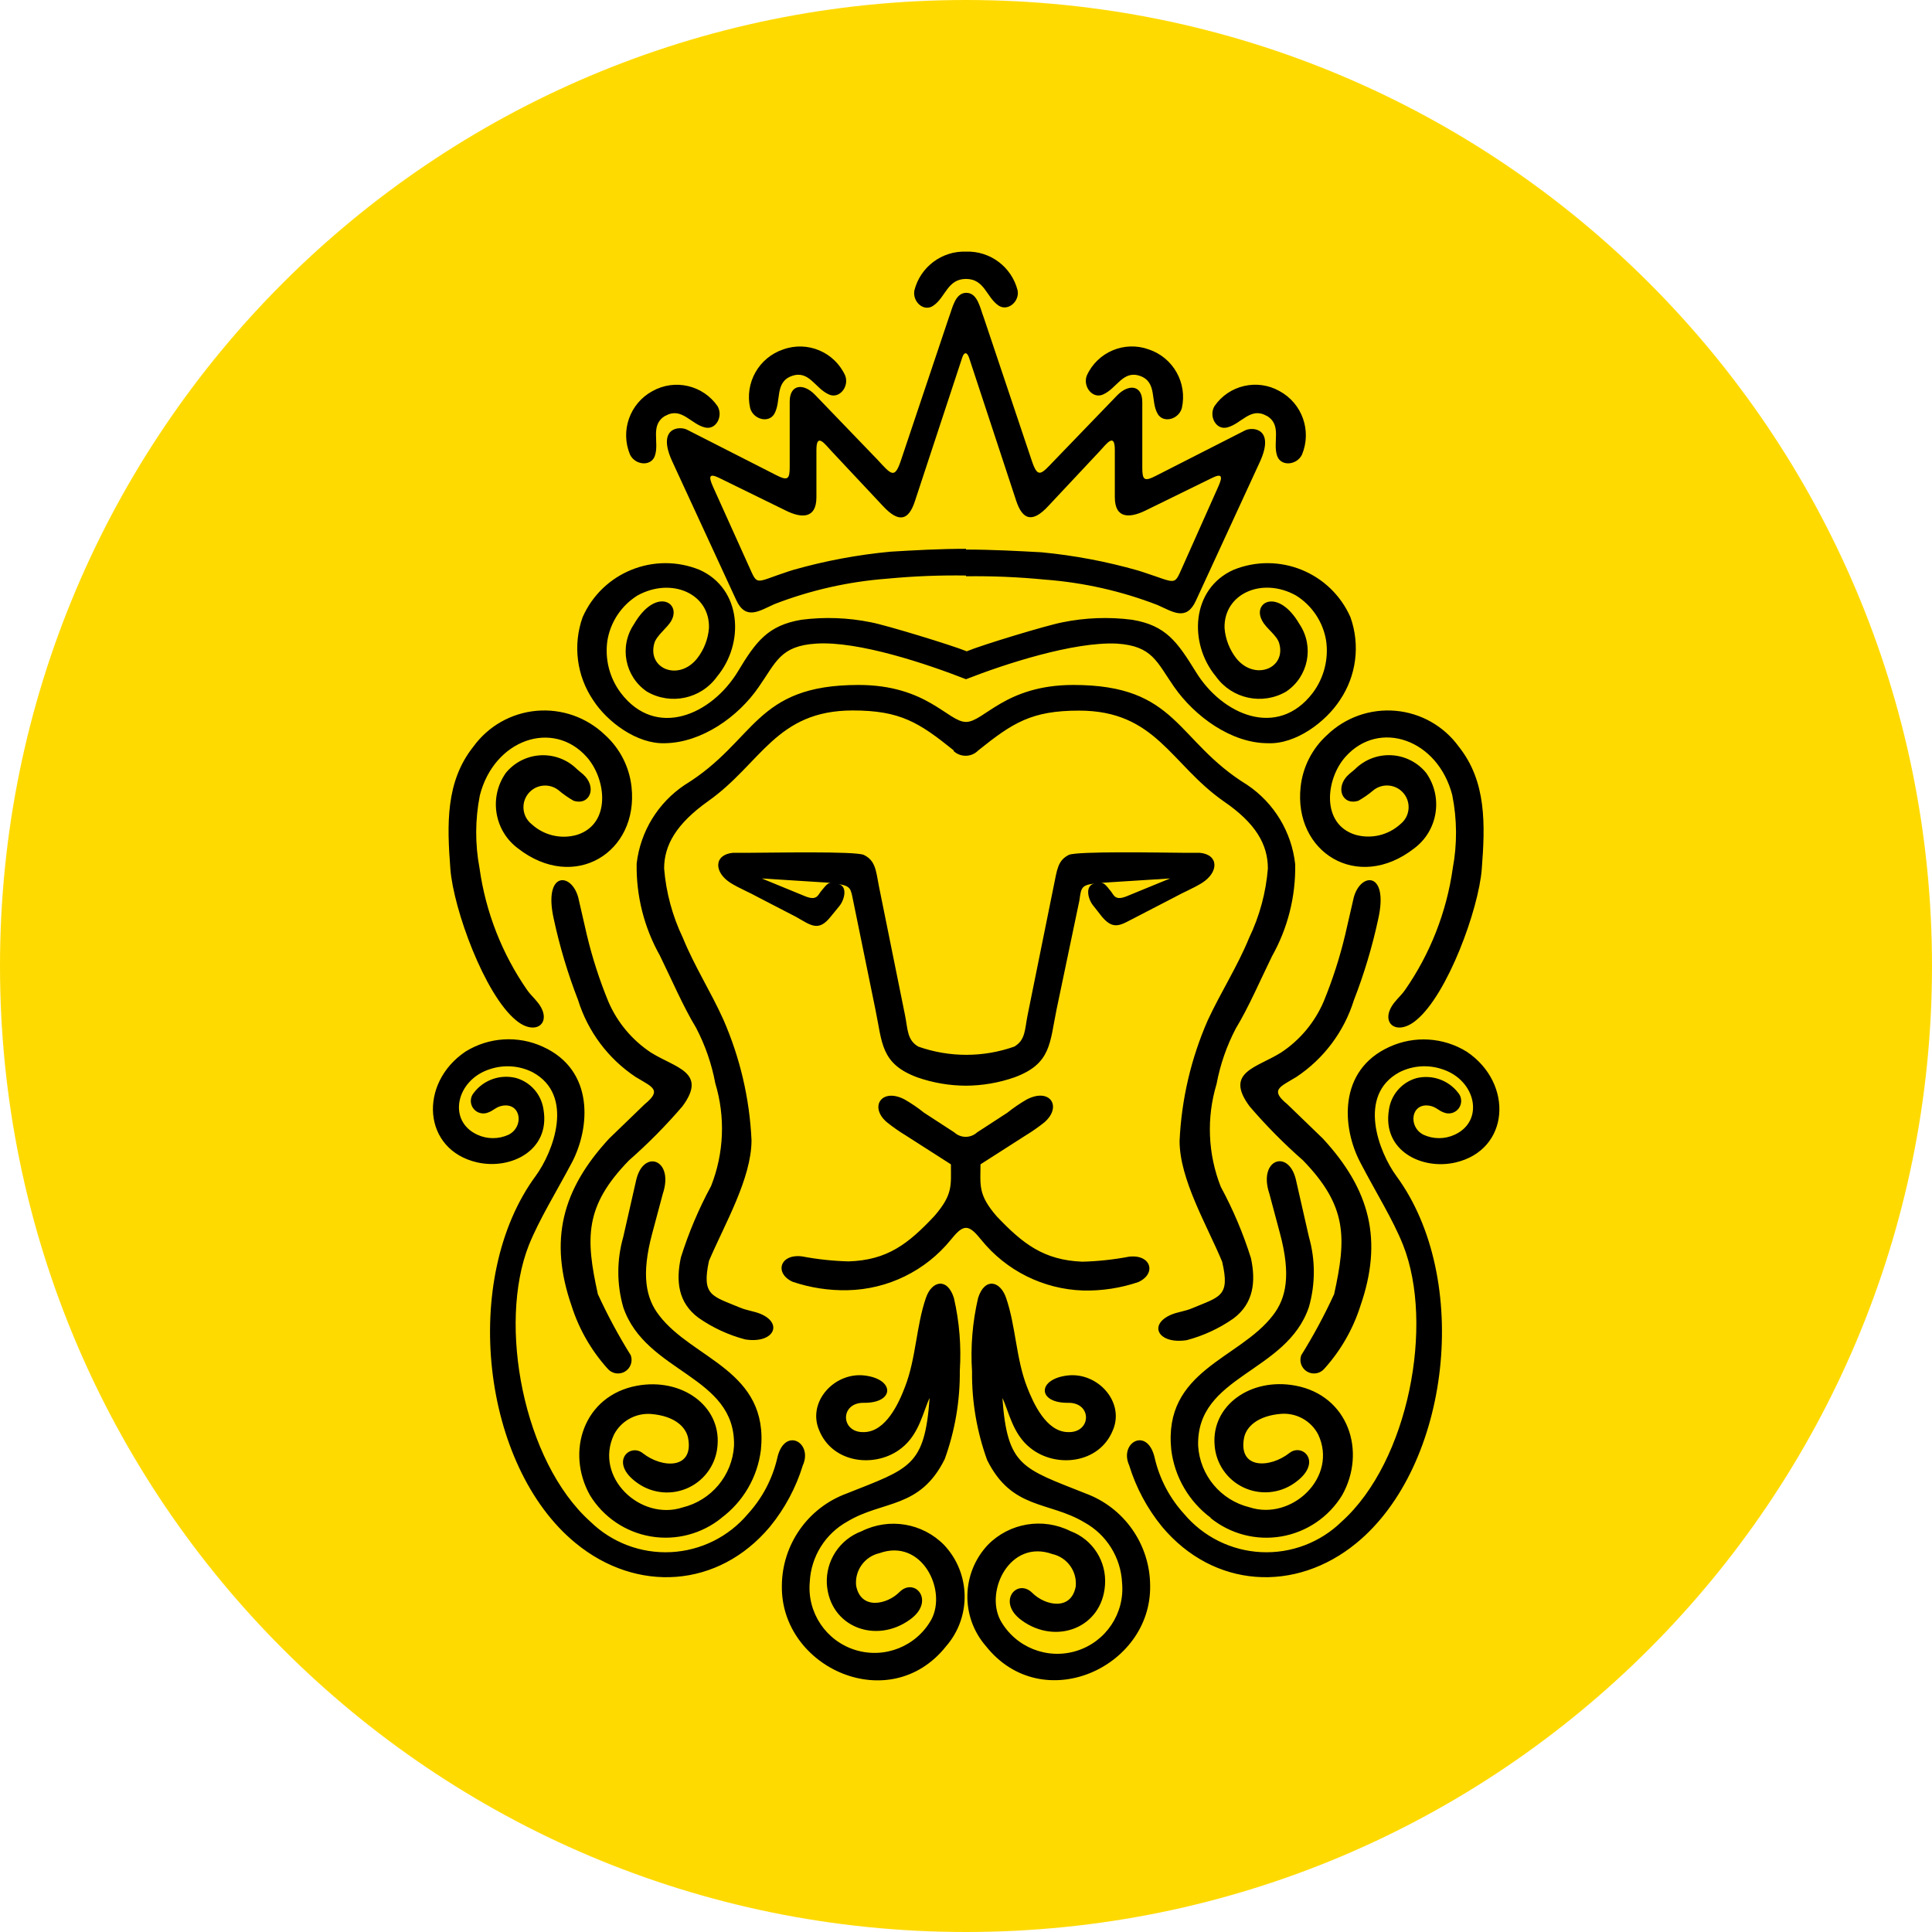
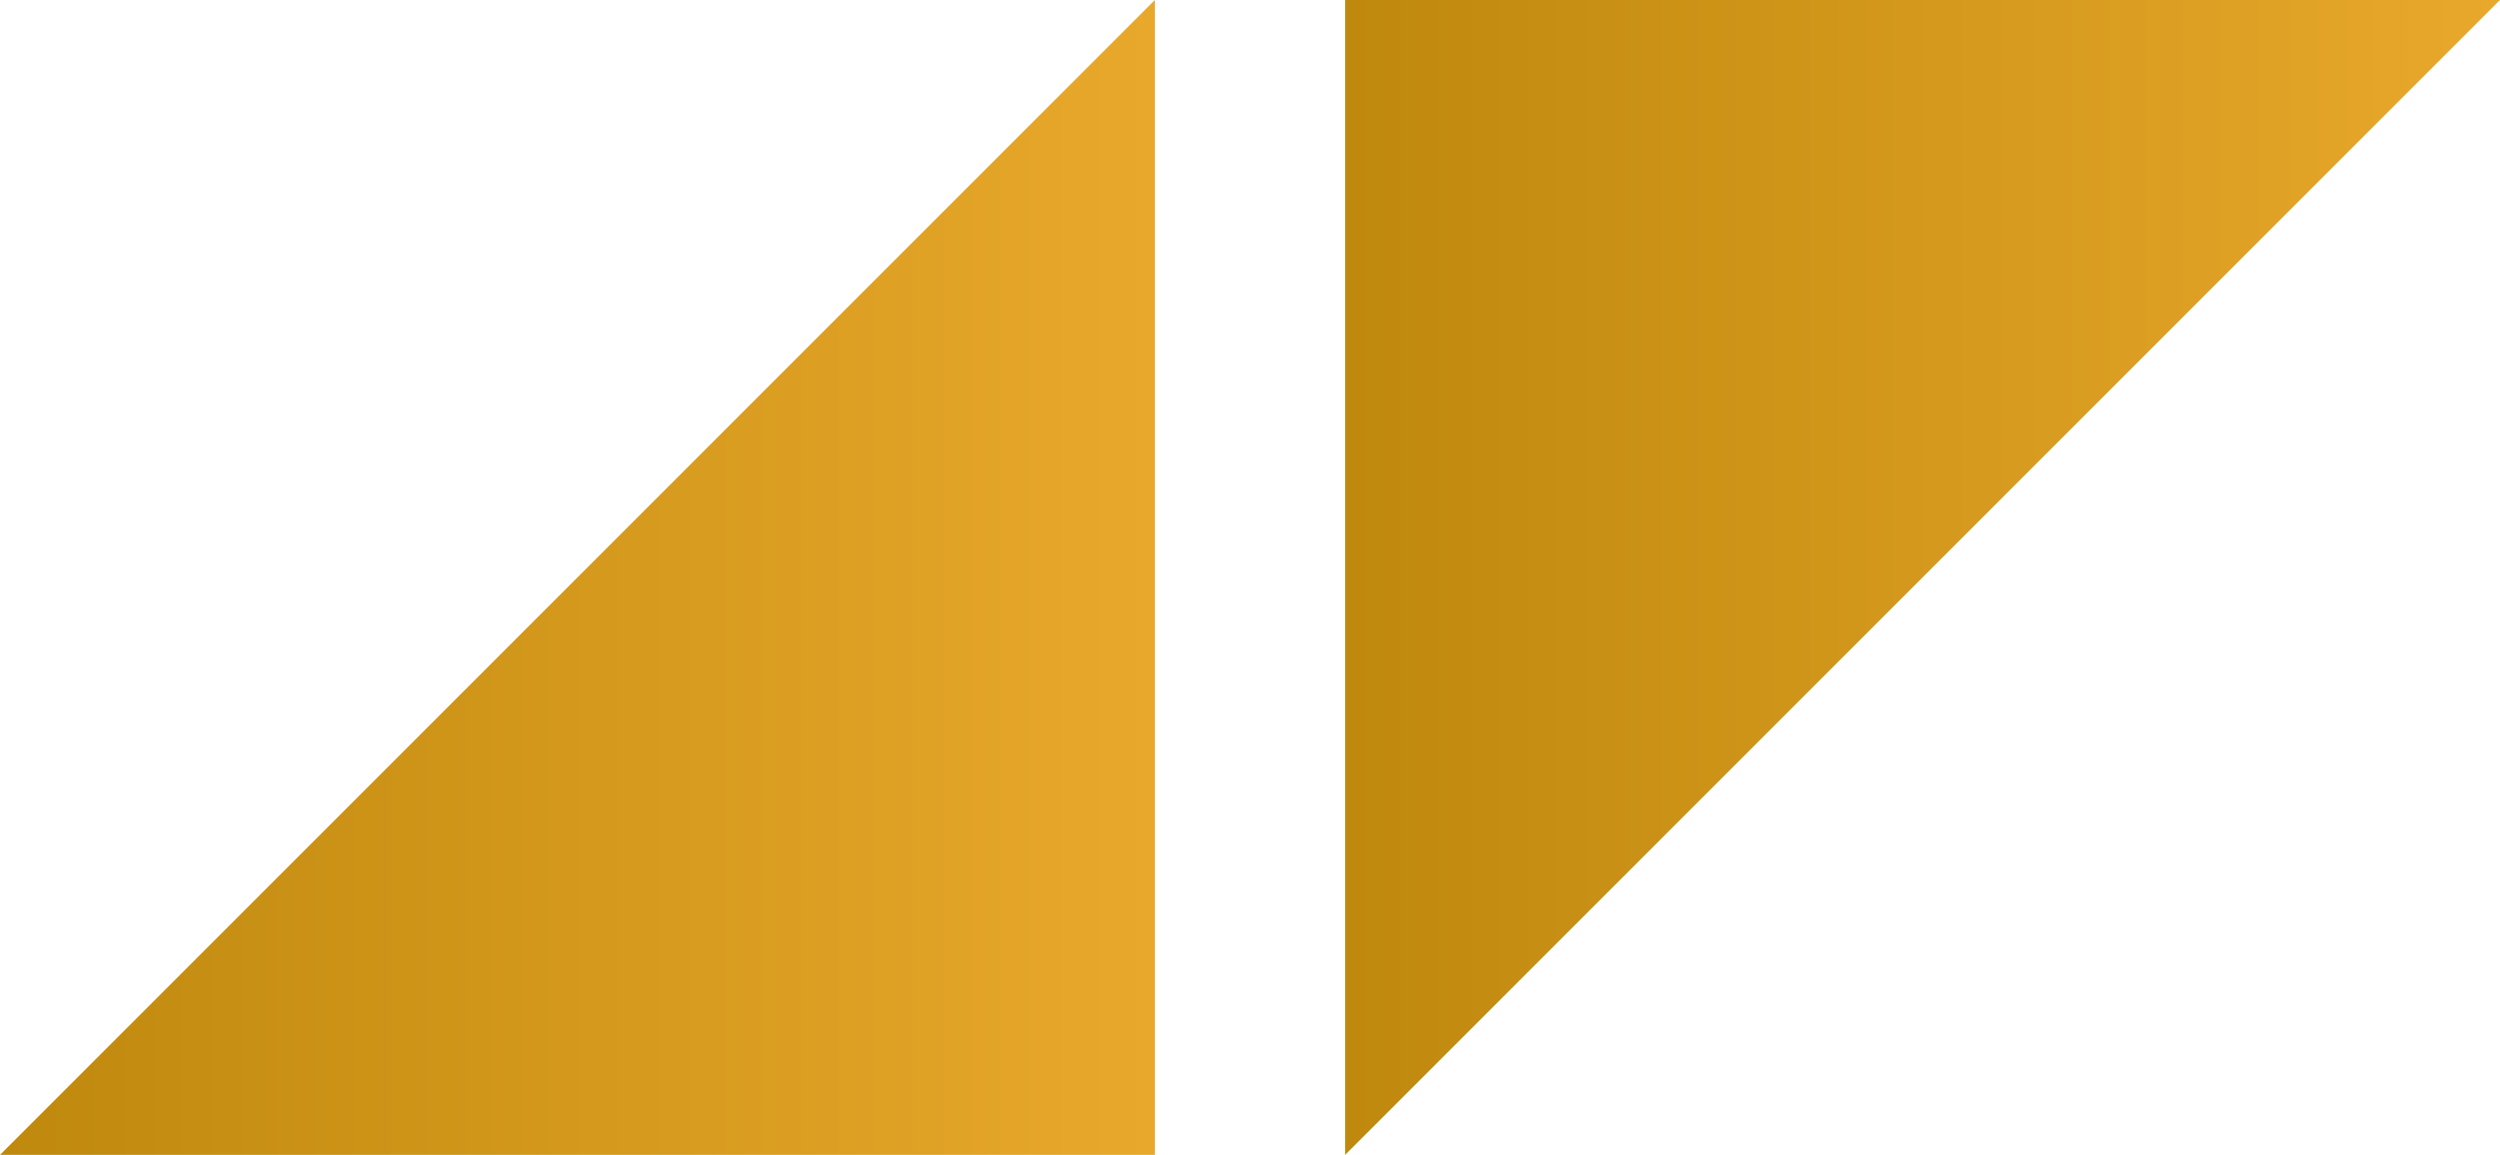
- <svg xmlns="http://www.w3.org/2000/svg" viewBox="0 0 128 128">
-   <g id="Layer_1" data-name="Layer 1">
-     <circle cx="64" cy="64" r="64" style="fill: #ffda00" />
-   </g>
-   <g id="Layer_2" data-name="Layer 2">
-     <path d="M86.54,35.91c1.14.41.67,1.67,1.16,2.51.37.64,1.39.37,1.6-.38a3.33,3.33,0,0,0-2.19-3.89A3.28,3.28,0,0,0,83,35.89c-.27.73.39,1.55,1.07,1.25C85,36.74,85.39,35.5,86.54,35.91Zm8.37,2.63c1.06.61.38,1.76.71,2.68.26.7,1.3.6,1.64-.1a3.33,3.33,0,0,0-1.49-4.21,3.28,3.28,0,0,0-4.31,1c-.39.67.11,1.6.84,1.41C93.24,39.09,93.85,37.94,94.91,38.55ZM93.79,84.3c-1.69-2.28.47-2.55,2.09-3.57a7.67,7.67,0,0,0,2.81-3.36,29.72,29.72,0,0,0,1.43-4.43l.57-2.48c.46-1.7,2.33-1.73,1.62,1.43a35.17,35.17,0,0,1-1.61,5.37,9.51,9.51,0,0,1-3.81,5.09c-1.12.68-1.77.85-.6,1.81l2.35,2.27c3.13,3.39,4,6.73,2.49,11.09a11.35,11.35,0,0,1-2.38,4.15.9.9,0,0,1-1.54-.88,36.37,36.37,0,0,0,2.18-4.05c.82-3.72.88-5.83-2.06-8.86A35.53,35.53,0,0,1,93.79,84.3ZM84.62,70.08c.18.23.26.6,1,.31l2.9-1.19-4.57.29C84.13,69.5,84.24,69.59,84.62,70.08Zm-7.21,33.53c.33,4.55,1.31,4.66,5.5,6.33a6.54,6.54,0,0,1,4.29,6.12c.08,5.43-7.15,8.7-10.88,4a5,5,0,0,1,.13-6.71,4.71,4.71,0,0,1,5.47-.91A3.53,3.53,0,0,1,84.21,116c-.19,2.86-3.25,4-5.51,2.36-1.7-1.22-.32-2.84.7-1.82.82.82,2.56,1.22,2.87-.43a2,2,0,0,0-1.55-2.15c-2.79-1-4.48,2.42-3.44,4.39a4.31,4.31,0,0,0,8.06-2.49,4.84,4.84,0,0,0-2.5-4c-2.35-1.41-4.8-.82-6.44-4.13a16.74,16.74,0,0,1-1-5.86A16.71,16.71,0,0,1,75.8,97c.43-1.38,1.47-1.16,1.86,0,.64,1.86.65,4,1.38,5.88.44,1.14,1.28,2.95,2.68,3,1.61.09,1.67-2,0-1.94-2,0-2-1.57,0-1.81s3.83,1.76,3,3.65c-.91,2.21-3.79,2.5-5.46,1.15C78.08,106,77.83,104.47,77.41,103.62ZM107.6,83.39a.83.83,0,0,1-.93,1.32c-.36-.12-.55-.4-1-.46-1.2-.17-1.39,1.41-.36,1.93a2.47,2.47,0,0,0,2.06,0c2-.91,1.42-3.62-.81-4.34a3.68,3.68,0,0,0-2.85.2c-2.81,1.52-1.36,5.29-.2,6.87,5,6.8,3.58,19.22-2.64,24.32-4.05,3.33-9.46,3-12.88-1.08a12,12,0,0,1-2.18-4.07c-.69-1.53,1.26-2.61,1.71-.41a8.26,8.26,0,0,0,1.92,3.62,7.13,7.13,0,0,0,10.45.52c4.45-4,6.14-13.09,4.07-18.32-.68-1.71-1.79-3.46-2.84-5.48-1.2-2.28-1.5-6.09,1.93-7.65a5.43,5.43,0,0,1,5.13.32c3.12,2.1,2.85,6.51-.76,7.34-2.23.51-4.85-.79-4.4-3.49a2.54,2.54,0,0,1,1.82-2.1A2.69,2.69,0,0,1,107.6,83.39Zm-.38-19.7c-.95-3.71-4.84-5.06-7.08-2.55-1.31,1.47-1.63,4.44.64,5.16a3.15,3.15,0,0,0,3-.7A1.42,1.42,0,1,0,102,63.35a6.53,6.53,0,0,1-1,.7c-1.08.35-1.59-.91-.62-1.76.16-.14.34-.27.52-.45a3.18,3.18,0,0,1,4.59.37,3.63,3.63,0,0,1-.8,5c-3.75,2.92-8,.25-7.52-4.08a5.43,5.43,0,0,1,1.76-3.44,5.8,5.8,0,0,1,8.72.78c1.84,2.31,1.75,5.15,1.52,8.12-.21,2.65-2.26,8.29-4.34,10-1.34,1.12-2.48.13-1.45-1.17.24-.3.54-.58.7-.82a18.71,18.71,0,0,0,3.17-8.08A12.75,12.75,0,0,0,107.22,63.7Zm-16,47.87a6.63,6.63,0,0,1-2.62-4.5c-.55-5.28,4.5-6,6.73-8.91.89-1.14,1.21-2.68.47-5.44l-.7-2.62c-.77-2.29,1.28-3,1.76-.92l.86,3.78a8.46,8.46,0,0,1,0,4.64c-1.48,4.39-7.47,4.51-7.34,9.2a4.47,4.47,0,0,0,3.4,4.07c2.8.92,5.89-2,4.55-4.83a2.56,2.56,0,0,0-2.45-1.36c-1.58.13-2.32.87-2.46,1.6-.39,2.09,1.73,2,3,1,.89-.71,2.28.65.32,2a3.36,3.36,0,0,1-5.27-2.54c-.21-2.61,2.38-4.48,5.35-3.93,3.53.66,4.72,4.38,3.1,7.26A5.88,5.88,0,0,1,91.19,111.56ZM75,27.67a3.41,3.41,0,0,0-3.42,2.57c-.14.77.65,1.46,1.27,1,.8-.55.92-1.76,2.15-1.76s1.35,1.21,2.15,1.76c.62.42,1.41-.27,1.27-1A3.41,3.41,0,0,0,75,27.67ZM63.46,35.91c-1.15.41-.68,1.67-1.16,2.51-.37.64-1.39.37-1.6-.38a3.33,3.33,0,0,1,2.19-3.89A3.29,3.29,0,0,1,67,35.89c.27.73-.39,1.55-1.07,1.25C65,36.74,64.61,35.5,63.46,35.91Zm-8.37,2.63c-1.06.61-.38,1.76-.71,2.68-.26.7-1.3.6-1.64-.1a3.33,3.33,0,0,1,1.49-4.21,3.29,3.29,0,0,1,4.31,1c.39.67-.11,1.6-.84,1.41C56.76,39.09,56.15,37.94,55.09,38.55ZM56.21,84.3c1.69-2.28-.47-2.55-2.09-3.57a7.68,7.68,0,0,1-2.81-3.36,29.81,29.81,0,0,1-1.43-4.43l-.57-2.48c-.46-1.7-2.33-1.73-1.62,1.43a35.33,35.33,0,0,0,1.61,5.37,9.51,9.51,0,0,0,3.81,5.09c1.12.68,1.77.85.6,1.81l-2.35,2.27c-3.13,3.39-4,6.73-2.49,11.09a11.35,11.35,0,0,0,2.38,4.15.9.9,0,0,0,1.54-.88,36,36,0,0,1-2.18-4.05c-.82-3.72-.89-5.83,2.06-8.86A35.73,35.73,0,0,0,56.21,84.3ZM75,92.35c-.38,0-.73.46-1,.78a9.06,9.06,0,0,1-6.84,3.35,10.66,10.66,0,0,1-3.65-.56c-1.23-.57-.83-1.87.63-1.68a19.28,19.28,0,0,0,3.08.33c2.57-.08,3.95-1.16,5.68-3C74.15,90.13,74,89.53,74,88.14l-3-1.92a11.57,11.57,0,0,1-1.23-.86c-1.2-1-.38-2.32,1.16-1.52a10.13,10.13,0,0,1,1.29.88l2,1.3a1.12,1.12,0,0,0,1.52,0l2-1.3a10.22,10.22,0,0,1,1.29-.88c1.54-.8,2.36.48,1.16,1.52a11.74,11.74,0,0,1-1.23.86l-3,1.92c0,1.39-.18,2,1.08,3.45,1.72,1.81,3.11,2.9,5.67,3a19.3,19.3,0,0,0,3.08-.33c1.46-.18,1.86,1.11.63,1.68a10.65,10.65,0,0,1-3.65.56A9.06,9.06,0,0,1,76,93.13C75.73,92.81,75.38,92.35,75,92.35ZM65.37,70.08c-.18.23-.26.6-1,.31l-2.9-1.19,4.57.29C65.87,69.5,65.76,69.59,65.37,70.08ZM75,82.93a9.88,9.88,0,0,1-3.22-.55c-2.43-.9-2.32-2.27-2.78-4.49l-1.47-7.19c-.17-.81-.14-1-1-1.13.63.12.45,1,.08,1.46l-.59.72c-.8,1-1.3.55-2.27,0l-2.55-1.32c-.51-.29-1.23-.58-1.79-.93-1.13-.71-1.12-1.88.15-2,.32,0,.69,0,1.1,0,1.35,0,7-.12,7.57.14.76.37.8,1,1,2.07l1.73,8.55c.19.94.13,1.64.88,2.08a9.55,9.55,0,0,0,6.36,0c.75-.44.69-1.14.88-2.08l1.73-8.55c.23-1.12.27-1.7,1-2.07.53-.26,6.22-.15,7.57-.14.41,0,.78,0,1.1,0,1.27.11,1.29,1.28.15,2-.56.35-1.28.64-1.79.93l-2.55,1.32c-1,.5-1.47.94-2.27,0L83.43,71c-.37-.45-.55-1.34.08-1.46-.9.1-.88.32-1,1.13L81,77.88c-.46,2.23-.35,3.59-2.77,4.49A9.89,9.89,0,0,1,75,82.93Zm-2.41,20.69c-.33,4.55-1.31,4.66-5.5,6.33a6.55,6.55,0,0,0-4.29,6.12c-.08,5.43,7.15,8.7,10.88,4a5,5,0,0,0-.13-6.71,4.71,4.71,0,0,0-5.47-.91,3.53,3.53,0,0,0-2.3,3.49c.19,2.86,3.25,4,5.51,2.36,1.7-1.22.32-2.84-.7-1.82-.81.82-2.56,1.22-2.87-.43a2,2,0,0,1,1.55-2.15c2.79-1,4.48,2.42,3.44,4.39a4.31,4.31,0,0,1-8.06-2.49,4.84,4.84,0,0,1,2.5-4c2.35-1.41,4.8-.82,6.44-4.13a16.74,16.74,0,0,0,1-5.86A16.67,16.67,0,0,0,74.2,97c-.43-1.38-1.47-1.16-1.86,0-.64,1.86-.65,4-1.38,5.88-.43,1.14-1.28,2.95-2.68,3-1.61.09-1.67-2,0-1.94,2,0,2-1.57,0-1.81s-3.83,1.76-3,3.65c.91,2.21,3.79,2.5,5.46,1.15C71.92,106,72.17,104.47,72.59,103.62ZM42.4,83.39a.83.83,0,0,0,.93,1.32c.36-.12.55-.4,1-.46,1.2-.17,1.4,1.41.36,1.93a2.47,2.47,0,0,1-2.06,0c-2-.91-1.42-3.62.81-4.34a3.69,3.69,0,0,1,2.85.2c2.81,1.52,1.36,5.29.2,6.87-5,6.8-3.58,19.22,2.64,24.32,4.05,3.33,9.46,3,12.88-1.08a12,12,0,0,0,2.18-4.07c.69-1.53-1.26-2.61-1.71-.41a8.27,8.27,0,0,1-1.92,3.62,7.13,7.13,0,0,1-10.45.52c-4.45-4-6.14-13.09-4.07-18.32C46.73,91.78,47.84,90,48.9,88c1.19-2.28,1.5-6.09-1.93-7.65a5.43,5.43,0,0,0-5.13.32c-3.12,2.1-2.85,6.51.77,7.34,2.23.51,4.85-.79,4.4-3.49a2.54,2.54,0,0,0-1.82-2.1A2.69,2.69,0,0,0,42.4,83.39ZM75,56c-2.55-1-7.11-2.54-9.92-2.36-2.38.15-2.65,1.21-3.81,2.87-1.37,2-3.79,3.69-6.21,3.73-1.85.07-3.83-1.41-4.76-2.85a6.13,6.13,0,0,1-.7-5.5,6,6,0,0,1,7.74-3.14c2.81,1.25,3,4.87,1.17,7.07a3.53,3.53,0,0,1-4.65,1A3.22,3.22,0,0,1,53,52.36c1.41-2.44,3.14-1.48,2.49-.26-.25.48-1,1-1.14,1.52-.48,1.69,1.62,2.54,2.84,1a3.76,3.76,0,0,0,.78-2c.08-2.28-2.47-3.41-4.73-2.17a4.35,4.35,0,0,0-2,3,4.66,4.66,0,0,0,.89,3.46c2.33,3.06,6,1.46,7.75-1.41,1.2-2,2-3.07,4.22-3.44a14.07,14.07,0,0,1,4.61.17c1,.19,5.3,1.5,6.34,1.92,1-.42,5.33-1.73,6.34-1.92A14.08,14.08,0,0,1,86,52.06c2.25.37,3,1.47,4.22,3.44,1.75,2.87,5.42,4.46,7.75,1.41a4.67,4.67,0,0,0,.89-3.46,4.36,4.36,0,0,0-2-3c-2.25-1.25-4.8-.11-4.73,2.17a3.76,3.76,0,0,0,.78,2c1.22,1.51,3.32.66,2.84-1-.15-.54-.89-1-1.14-1.52-.65-1.22,1.08-2.17,2.49.26a3.22,3.22,0,0,1-.89,4.46,3.53,3.53,0,0,1-4.65-1c-1.83-2.2-1.64-5.82,1.17-7.07a6,6,0,0,1,7.74,3.14,6.13,6.13,0,0,1-.7,5.5c-.94,1.44-2.92,2.93-4.77,2.85-2.42,0-4.84-1.77-6.21-3.73-1.16-1.66-1.43-2.72-3.81-2.87C82.11,53.51,77.55,55,75,56Zm0-8.64c-1.76,0-3.5.1-5,.19a35.72,35.72,0,0,0-6.42,1.2l-.35.11c-2.29.75-2,1-2.64-.4l-2.35-5.21c-.32-.71-.24-.9.4-.59l4.45,2.18c1,.49,2,.55,2-.9l0-3.13c0-1.18.56-.39,1,.08l3.43,3.66c1,1.06,1.67,1,2.11-.39l3.12-9.47c.12-.38.32-.38.45,0l3.12,9.47c.44,1.35,1.12,1.45,2.11.39l3.43-3.66c.44-.47,1-1.27,1-.08l0,3.13c0,1.45,1,1.38,2,.9l4.45-2.18c.64-.31.72-.12.4.59L89.37,48.5c-.61,1.35-.35,1.15-2.65.4l-.35-.11A35.68,35.68,0,0,0,80,47.59C78.51,47.51,76.77,47.41,75,47.41Zm0,1.77a47.25,47.25,0,0,0-5.23.21,26.12,26.12,0,0,0-7.45,1.68c-1,.44-1.91,1.12-2.55-.28l-4.25-9.21c-1-2.21.5-2.32,1-2.06l5.89,3c.78.4.91.29.91-.54l0-4.33c0-1.14.91-1.24,1.68-.44l4.14,4.3c.92,1,1.13,1.28,1.54.07l3.18-9.48c.24-.62.41-1.65,1.16-1.65s.91,1,1.16,1.65l3.18,9.48c.41,1.22.62.89,1.54-.07L85,37.21c.77-.8,1.69-.71,1.68.44l0,4.33c0,.83.13.94.91.54l5.89-3c.5-.26,2-.15,1,2.06L90.23,50.8c-.64,1.39-1.54.72-2.55.28a26.13,26.13,0,0,0-7.46-1.68A47.25,47.25,0,0,0,75,49.18Zm-.82,11.58c-2.29-1.84-3.53-2.64-6.68-2.64-5.09,0-6.06,3.51-9.57,6C55.8,65.58,55,67,55,68.54a13.07,13.07,0,0,0,1.24,4.59C57,75,58.09,76.7,58.92,78.54a22.5,22.5,0,0,1,1.87,8c0,2.53-1.79,5.58-2.82,8-.49,2.31.19,2.31,2.05,3.09.45.19.93.24,1.35.41,1.55.64.89,2-1,1.7a9.72,9.72,0,0,1-3.09-1.43c-1.35-1-1.51-2.42-1.17-4a26.75,26.75,0,0,1,2-4.73,10.37,10.37,0,0,0,.28-6.81,13.11,13.11,0,0,0-1.28-3.69c-.83-1.36-1.66-3.28-2.39-4.77a12,12,0,0,1-1.54-6.1A7.28,7.28,0,0,1,56.37,63c4.75-2.92,4.58-6.62,11.51-6.62,4.54,0,5.93,2.45,7.12,2.45s2.58-2.45,7.12-2.45c6.93,0,6.76,3.7,11.51,6.62a7.29,7.29,0,0,1,3.18,5.26,12,12,0,0,1-1.54,6.1c-.73,1.49-1.56,3.41-2.39,4.77a13.13,13.13,0,0,0-1.28,3.69,10.38,10.38,0,0,0,.28,6.81,26.75,26.75,0,0,1,2,4.73c.33,1.54.18,3-1.17,4a9.73,9.73,0,0,1-3.09,1.43c-1.91.29-2.57-1.05-1-1.7.42-.17.9-.22,1.35-.41,1.86-.78,2.54-.78,2-3.09-1-2.41-2.82-5.45-2.82-8a22.5,22.5,0,0,1,1.87-8C91.9,76.7,93,75,93.76,73.13A13,13,0,0,0,95,68.54c0-1.59-.8-3-2.94-4.46-3.51-2.46-4.48-6-9.57-6-3.14,0-4.39.8-6.68,2.64A1.17,1.17,0,0,1,74.18,60.76ZM42.79,63.7c.94-3.71,4.84-5.06,7.08-2.55,1.31,1.47,1.63,4.44-.64,5.16a3.15,3.15,0,0,1-3-.7A1.42,1.42,0,1,1,48,63.35a6.49,6.49,0,0,0,1,.7c1.08.35,1.59-.91.62-1.76-.16-.14-.34-.27-.52-.45a3.19,3.19,0,0,0-4.59.37,3.63,3.63,0,0,0,.81,5c3.75,2.92,8,.25,7.52-4.08a5.43,5.43,0,0,0-1.76-3.44,5.8,5.8,0,0,0-8.72.78c-1.84,2.31-1.75,5.15-1.52,8.12.21,2.65,2.26,8.29,4.34,10,1.34,1.12,2.48.13,1.45-1.17-.24-.3-.54-.58-.7-.82a18.71,18.71,0,0,1-3.16-8.08A12.73,12.73,0,0,1,42.79,63.7Zm16,47.87a6.63,6.63,0,0,0,2.62-4.5c.55-5.28-4.5-6-6.73-8.91-.89-1.14-1.21-2.68-.47-5.44l.7-2.62c.77-2.29-1.28-3-1.76-.92l-.86,3.78a8.45,8.45,0,0,0,0,4.64c1.48,4.39,7.47,4.51,7.34,9.2a4.48,4.48,0,0,1-3.4,4.07c-2.8.92-5.89-2-4.55-4.83a2.56,2.56,0,0,1,2.45-1.36c1.58.13,2.32.87,2.46,1.6.39,2.09-1.74,2-3,1-.89-.71-2.28.65-.32,2a3.36,3.36,0,0,0,5.27-2.54c.21-2.61-2.38-4.48-5.35-3.93-3.53.66-4.72,4.38-3.1,7.26A5.88,5.88,0,0,0,58.81,111.56Z" transform="translate(-11 -11)" style="fill-rule: evenodd" />
-   </g>
+ <svg xmlns="http://www.w3.org/2000/svg" xmlns:xlink="http://www.w3.org/1999/xlink" id="Layer_1" data-name="Layer 1" viewBox="0 0 41 18.94">
+   <defs>
+     <linearGradient id="linear-gradient" x1="22.06" y1="9.47" x2="41" y2="9.47" gradientUnits="userSpaceOnUse">
+       <stop offset="0" stop-color="#bf890e" />
+       <stop offset="1" stop-color="#e8a82b" />
+     </linearGradient>
+     <linearGradient id="linear-gradient-2" x1="0" y1="9.47" x2="18.94" y2="9.47" xlink:href="#linear-gradient" />
+   </defs>
+   <polygon points="22.06 18.94 22.06 0 41 0 22.06 18.94" style="fill: url(#linear-gradient)" />
+   <polygon points="18.94 0 18.94 18.94 0 18.94 18.94 0" style="fill: url(#linear-gradient-2)" />
</svg>
